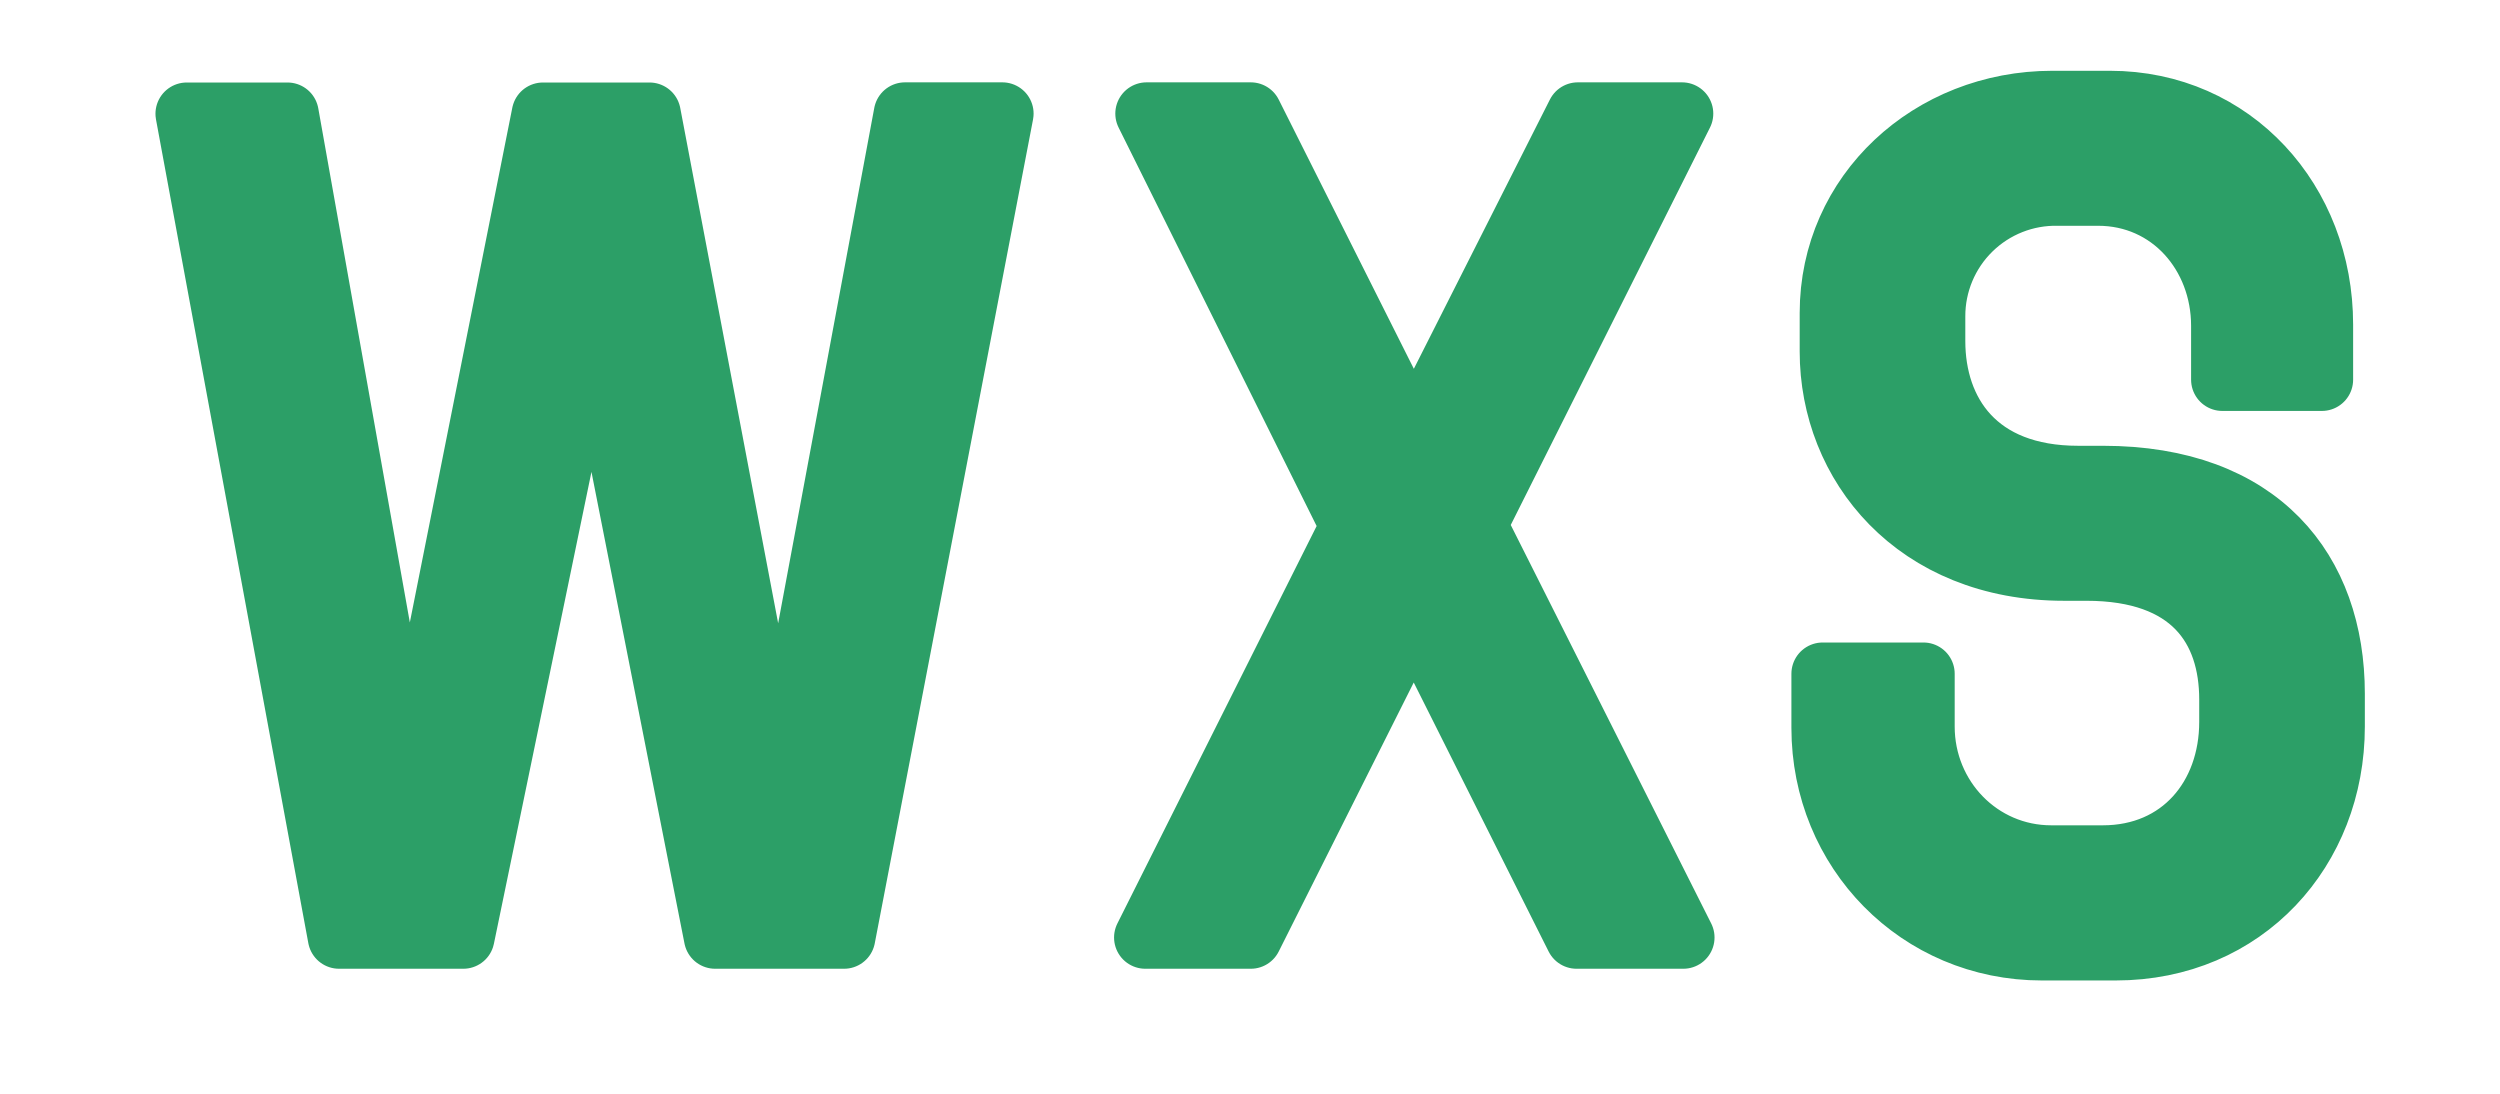
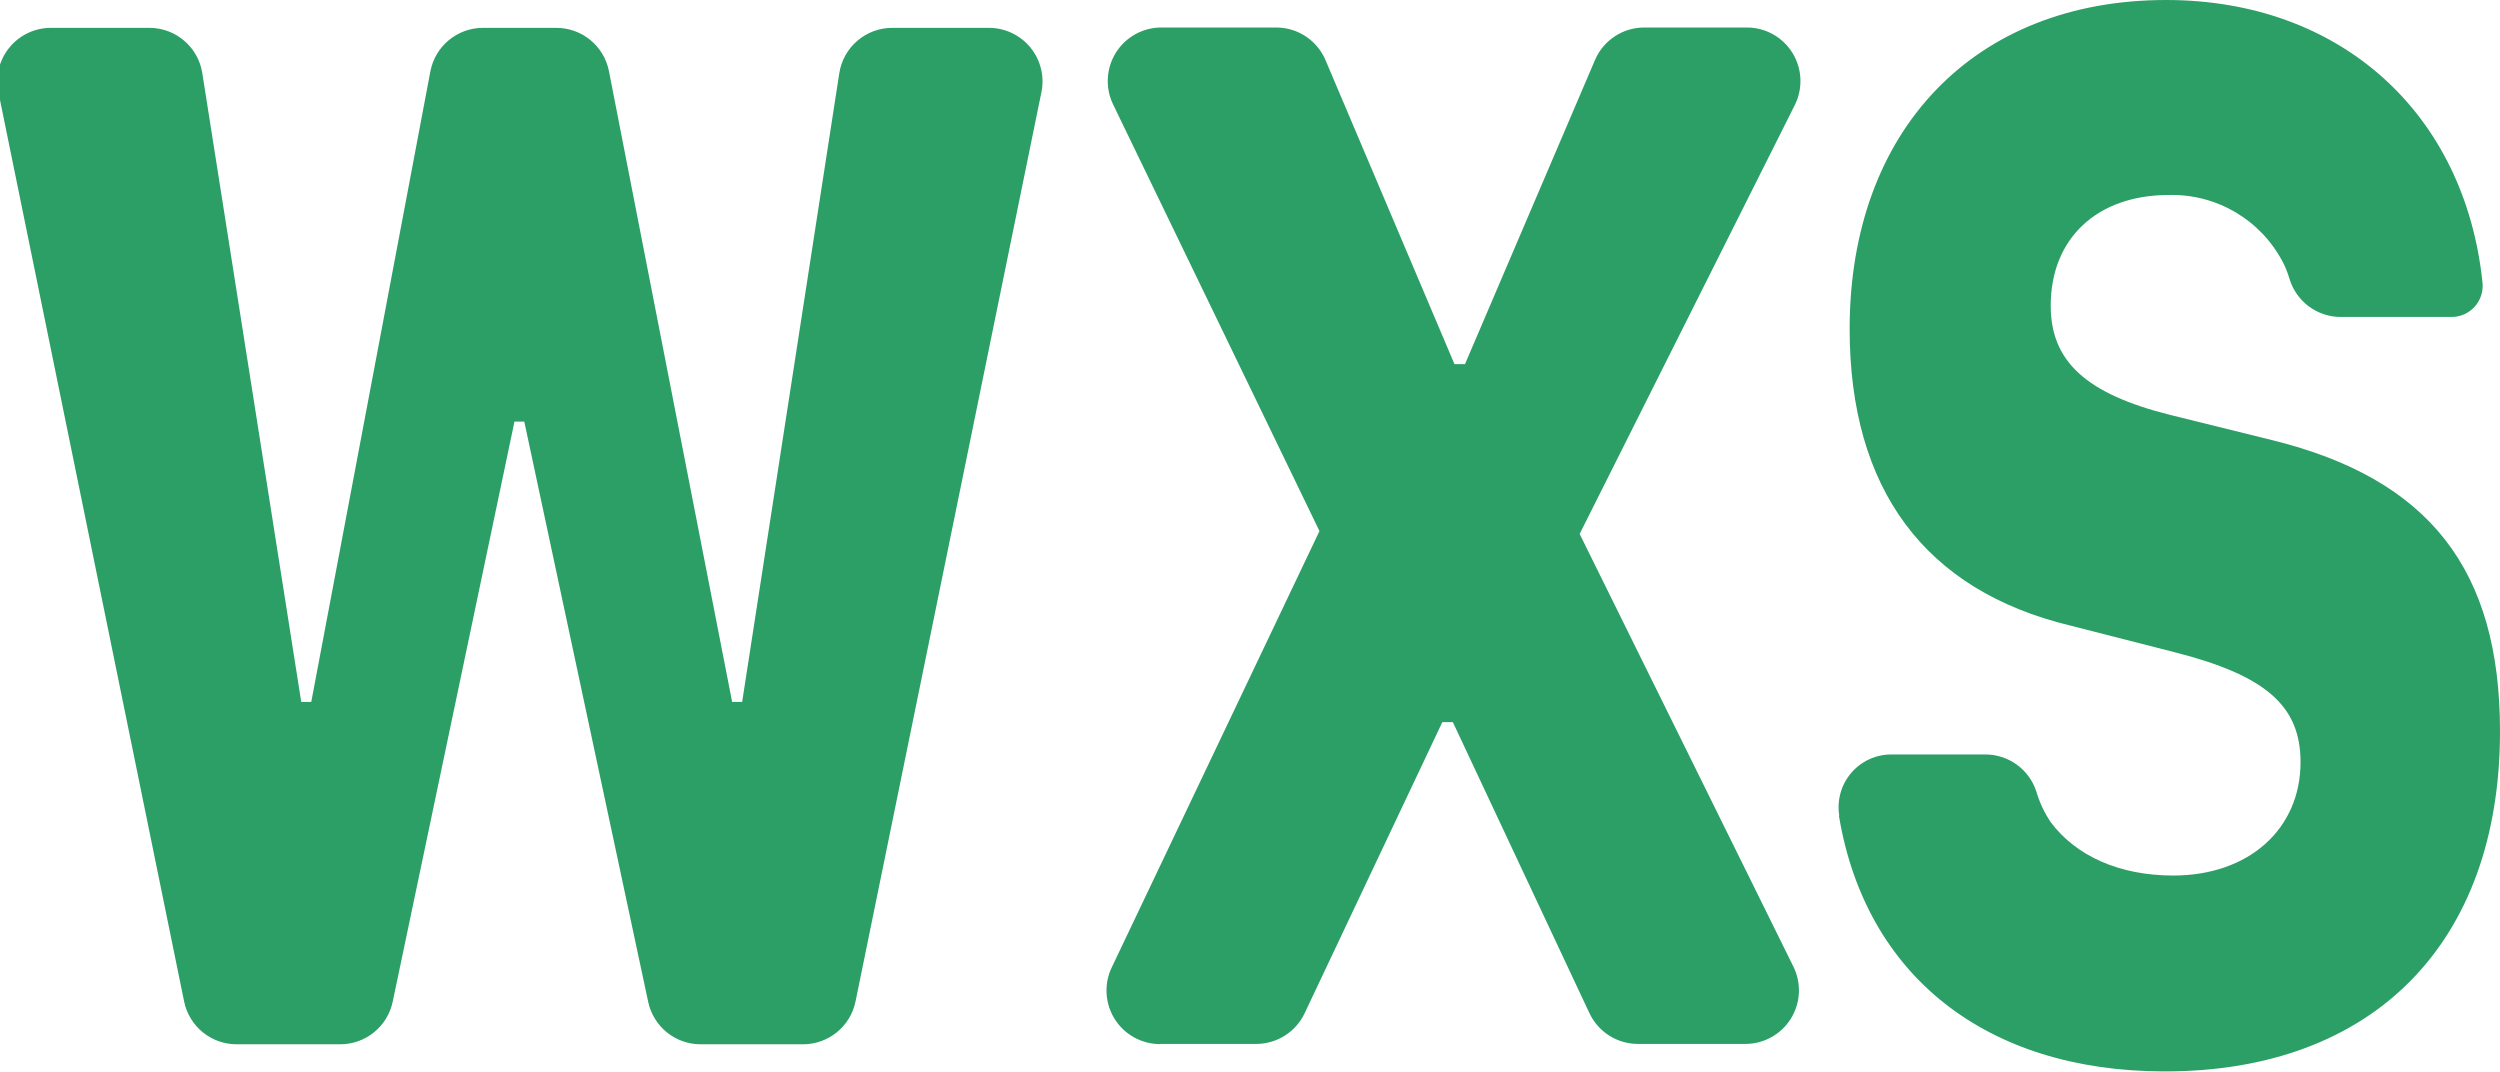
- <svg xmlns="http://www.w3.org/2000/svg" width="16" height="7" viewBox="0 0 16 7">
-   <path d="M2.17 6L1.195.728h.645l.772 4.335.863-4.335h.682l.825 4.342.81-4.343h.623L5.402 6h-.825L3.79 2.01 2.965 6H2.17zm5.16 0l1.32-2.633L7.338.727h.667l1.043 2.078 1.05-2.078h.667L9.445 3.36 10.773 6h-.683L9.048 3.922 8.005 6H7.33zm4.335-1.342v-.346h.645v.338c0 .457.36.832.818.832h.33c.502 0 .817-.382.817-.862v-.143c0-.457-.247-.832-.922-.832h-.143c-.952 0-1.492-.675-1.492-1.395v-.247c0-.766.637-1.35 1.417-1.35h.368c.787 0 1.357.637 1.357 1.424v.353h-.637v-.345c0-.457-.33-.84-.795-.84h-.255a.778.778 0 0 0-.795.78v.158c0 .457.27.87.922.87h.158c1.005 0 1.477.6 1.477 1.387v.21c0 .787-.57 1.425-1.395 1.425h-.472c-.788 0-1.403-.63-1.403-1.417z" fill="#2C9F67" stroke="#2C9F67" stroke-width=".4" fill-rule="evenodd" stroke-linejoin="round" />
+ <svg xmlns="http://www.w3.org/2000/svg" width="14" height="6" viewBox="0 0 14 6">
+   <path d="M2.88 2.361h.056l.694 3.25a.3.3 0 0 0 .293.237h.574a.3.3 0 0 0 .294-.24L5.832.516a.3.3 0 0 0-.293-.36h-.543A.3.3 0 0 0 4.7.41l-.544 3.521H4.1L3.41.398a.3.3 0 0 0-.295-.242h-.412A.3.3 0 0 0 2.41.4l-.667 3.531h-.056L1.133.41A.3.3 0 0 0 .837.156H.285a.3.3 0 0 0-.294.36l1.04 5.092a.3.3 0 0 0 .295.24h.58a.3.3 0 0 0 .293-.238l.682-3.249zm3.616 3.485h.54a.3.3 0 0 0 .27-.172l.771-1.63h.059l.765 1.63a.3.3 0 0 0 .271.172h.602a.3.3 0 0 0 .269-.433L8.846 2.99 10.051.588a.3.3 0 0 0-.268-.434h-.575a.3.3 0 0 0-.276.182l-.728 1.703h-.059L7.423.337a.3.3 0 0 0-.276-.183h-.644a.3.3 0 0 0-.27.43l1.156 2.39-1.163 2.443a.3.3 0 0 0 .27.43zm3.802-1.278C10.446 5.461 11.12 6 12.123 6 13.29 6 14 5.282 14 4.095c0-.904-.395-1.413-1.275-1.63l-.574-.142c-.47-.118-.667-.3-.667-.611 0-.379.262-.62.66-.62a.7.7 0 0 1 .642.38.546.546 0 0 1 .035.089.3.3 0 0 0 .287.214h.62a.174.174 0 0 0 .174-.192C13.804.635 13.108 0 12.13 0c-1.074 0-1.772.73-1.772 1.842 0 .896.42 1.464 1.235 1.661l.587.15c.509.13.703.3.703.615 0 .375-.29.635-.713.635-.302 0-.545-.11-.686-.299a.615.615 0 0 1-.081-.173.3.3 0 0 0-.285-.206h-.528a.295.295 0 0 0-.29.343z" fill="#2C9F67" fill-rule="evenodd" />
</svg>
